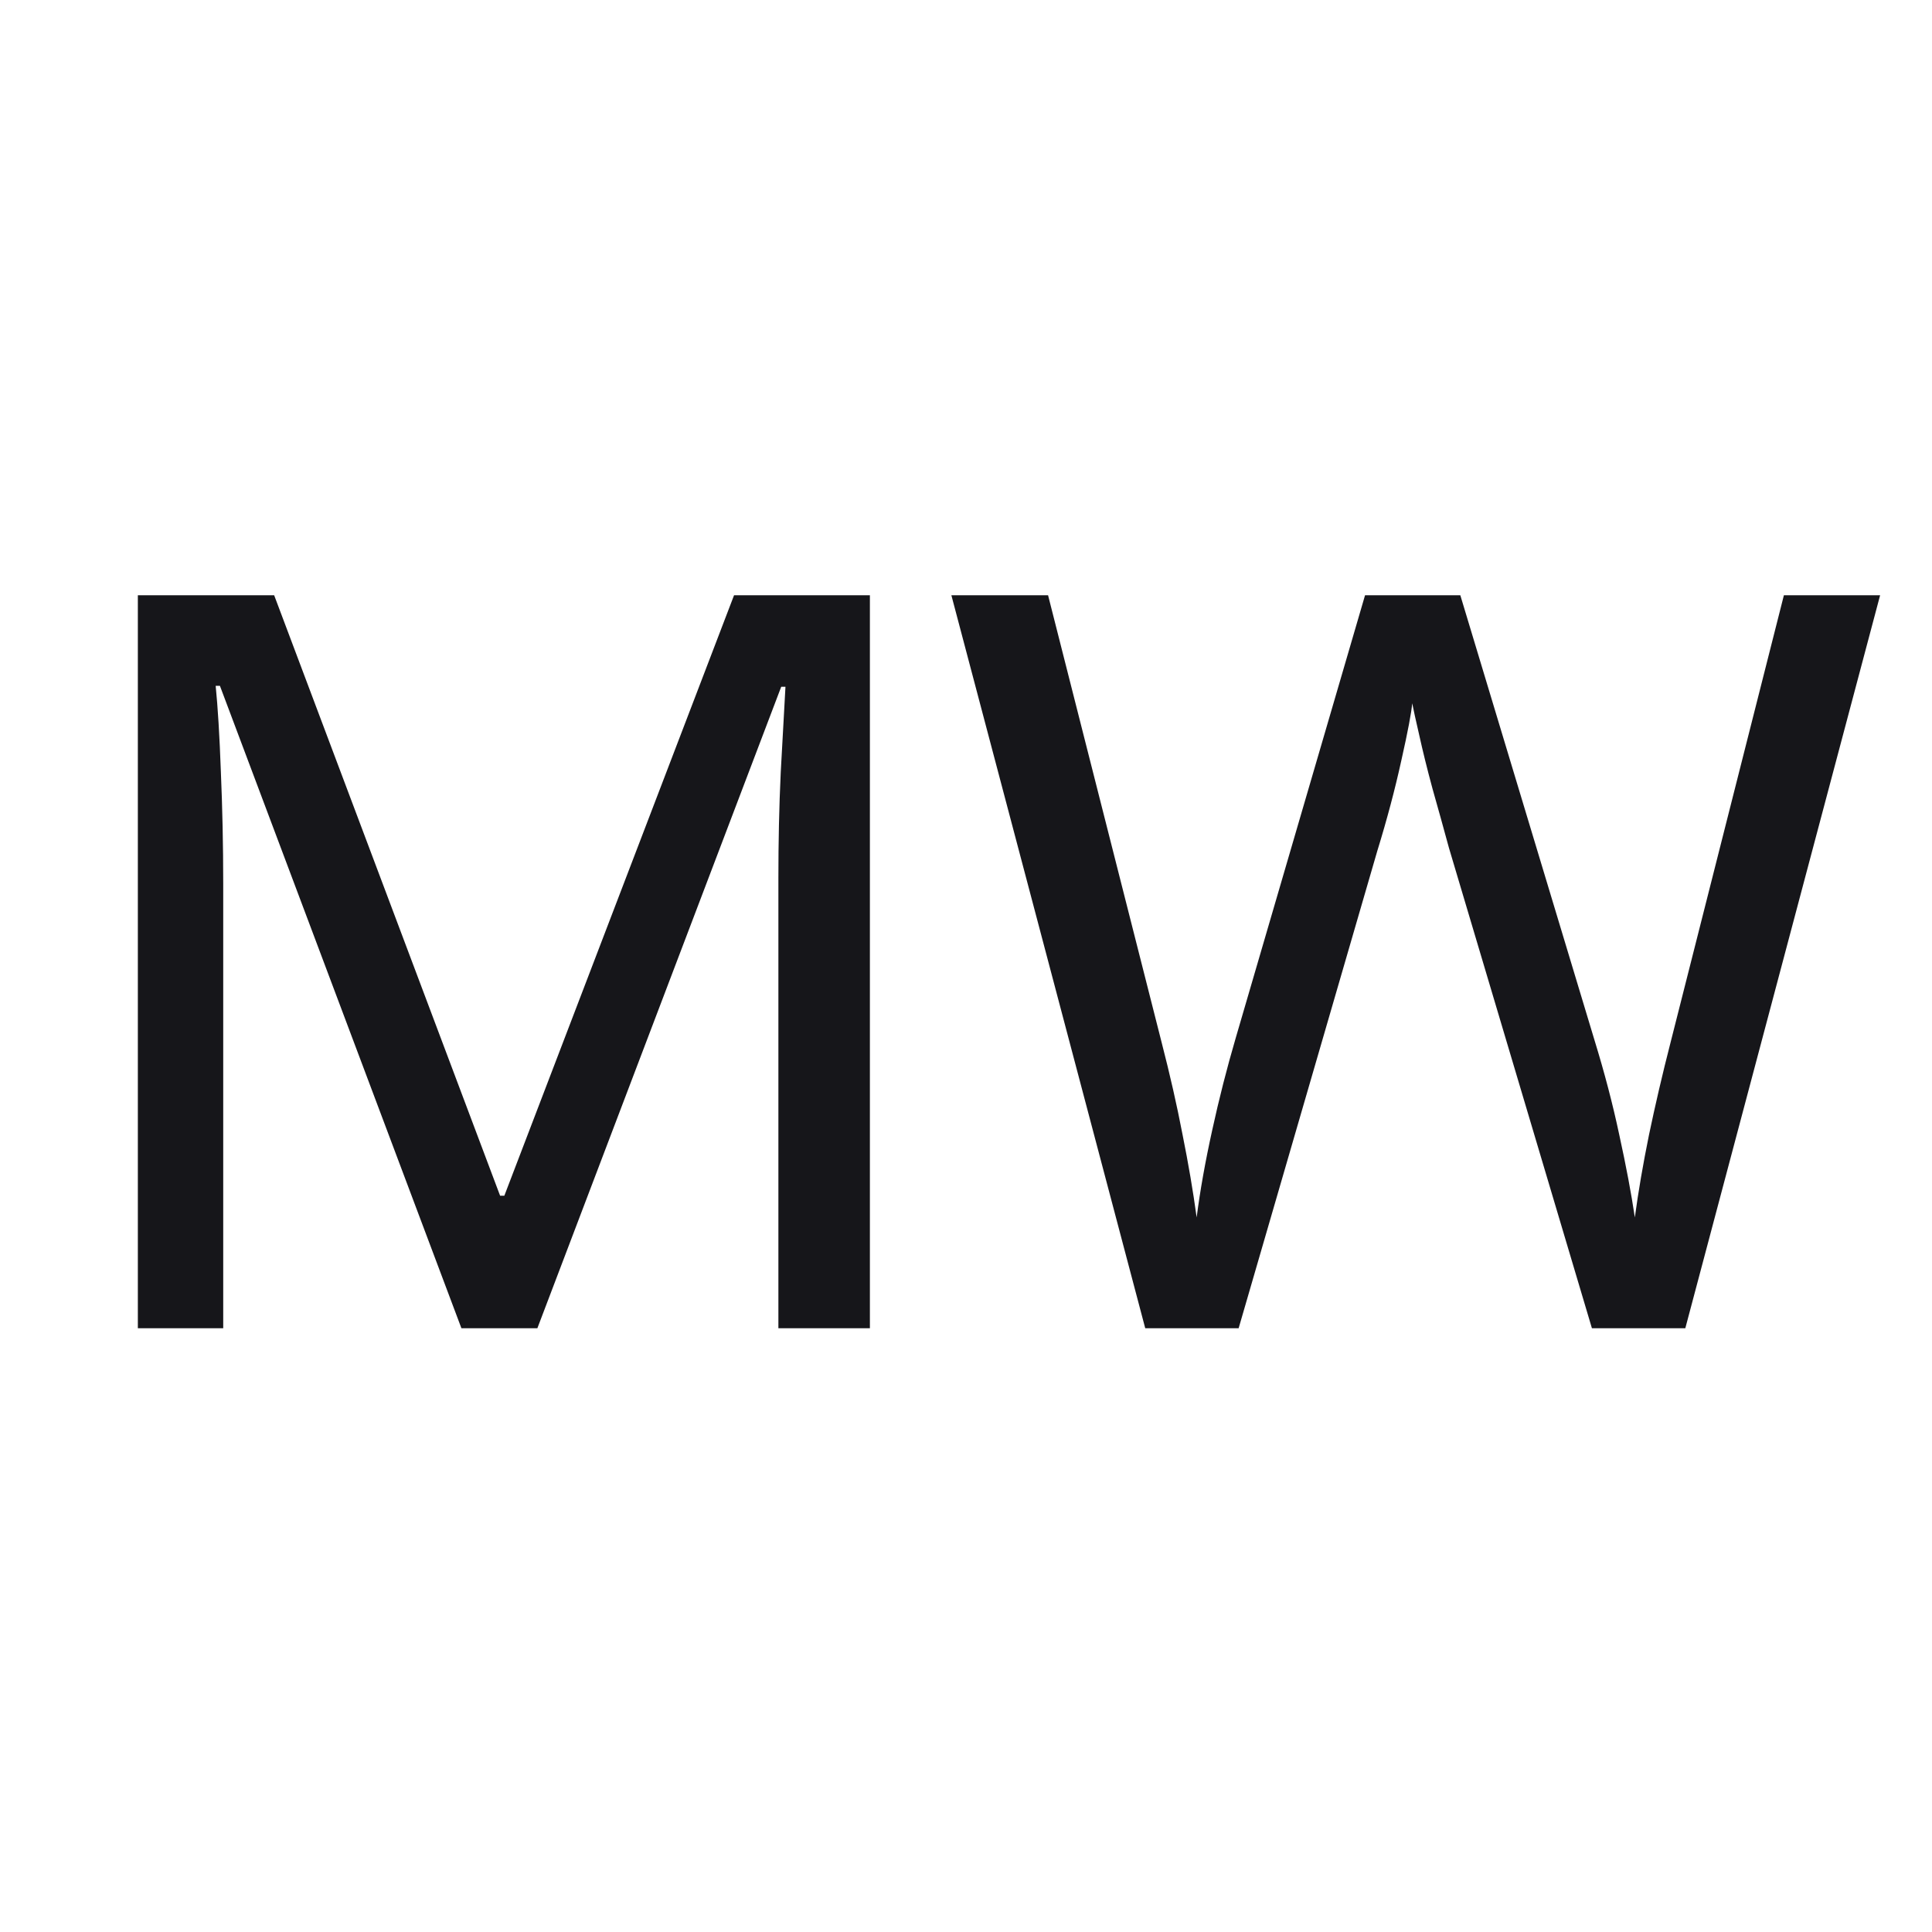
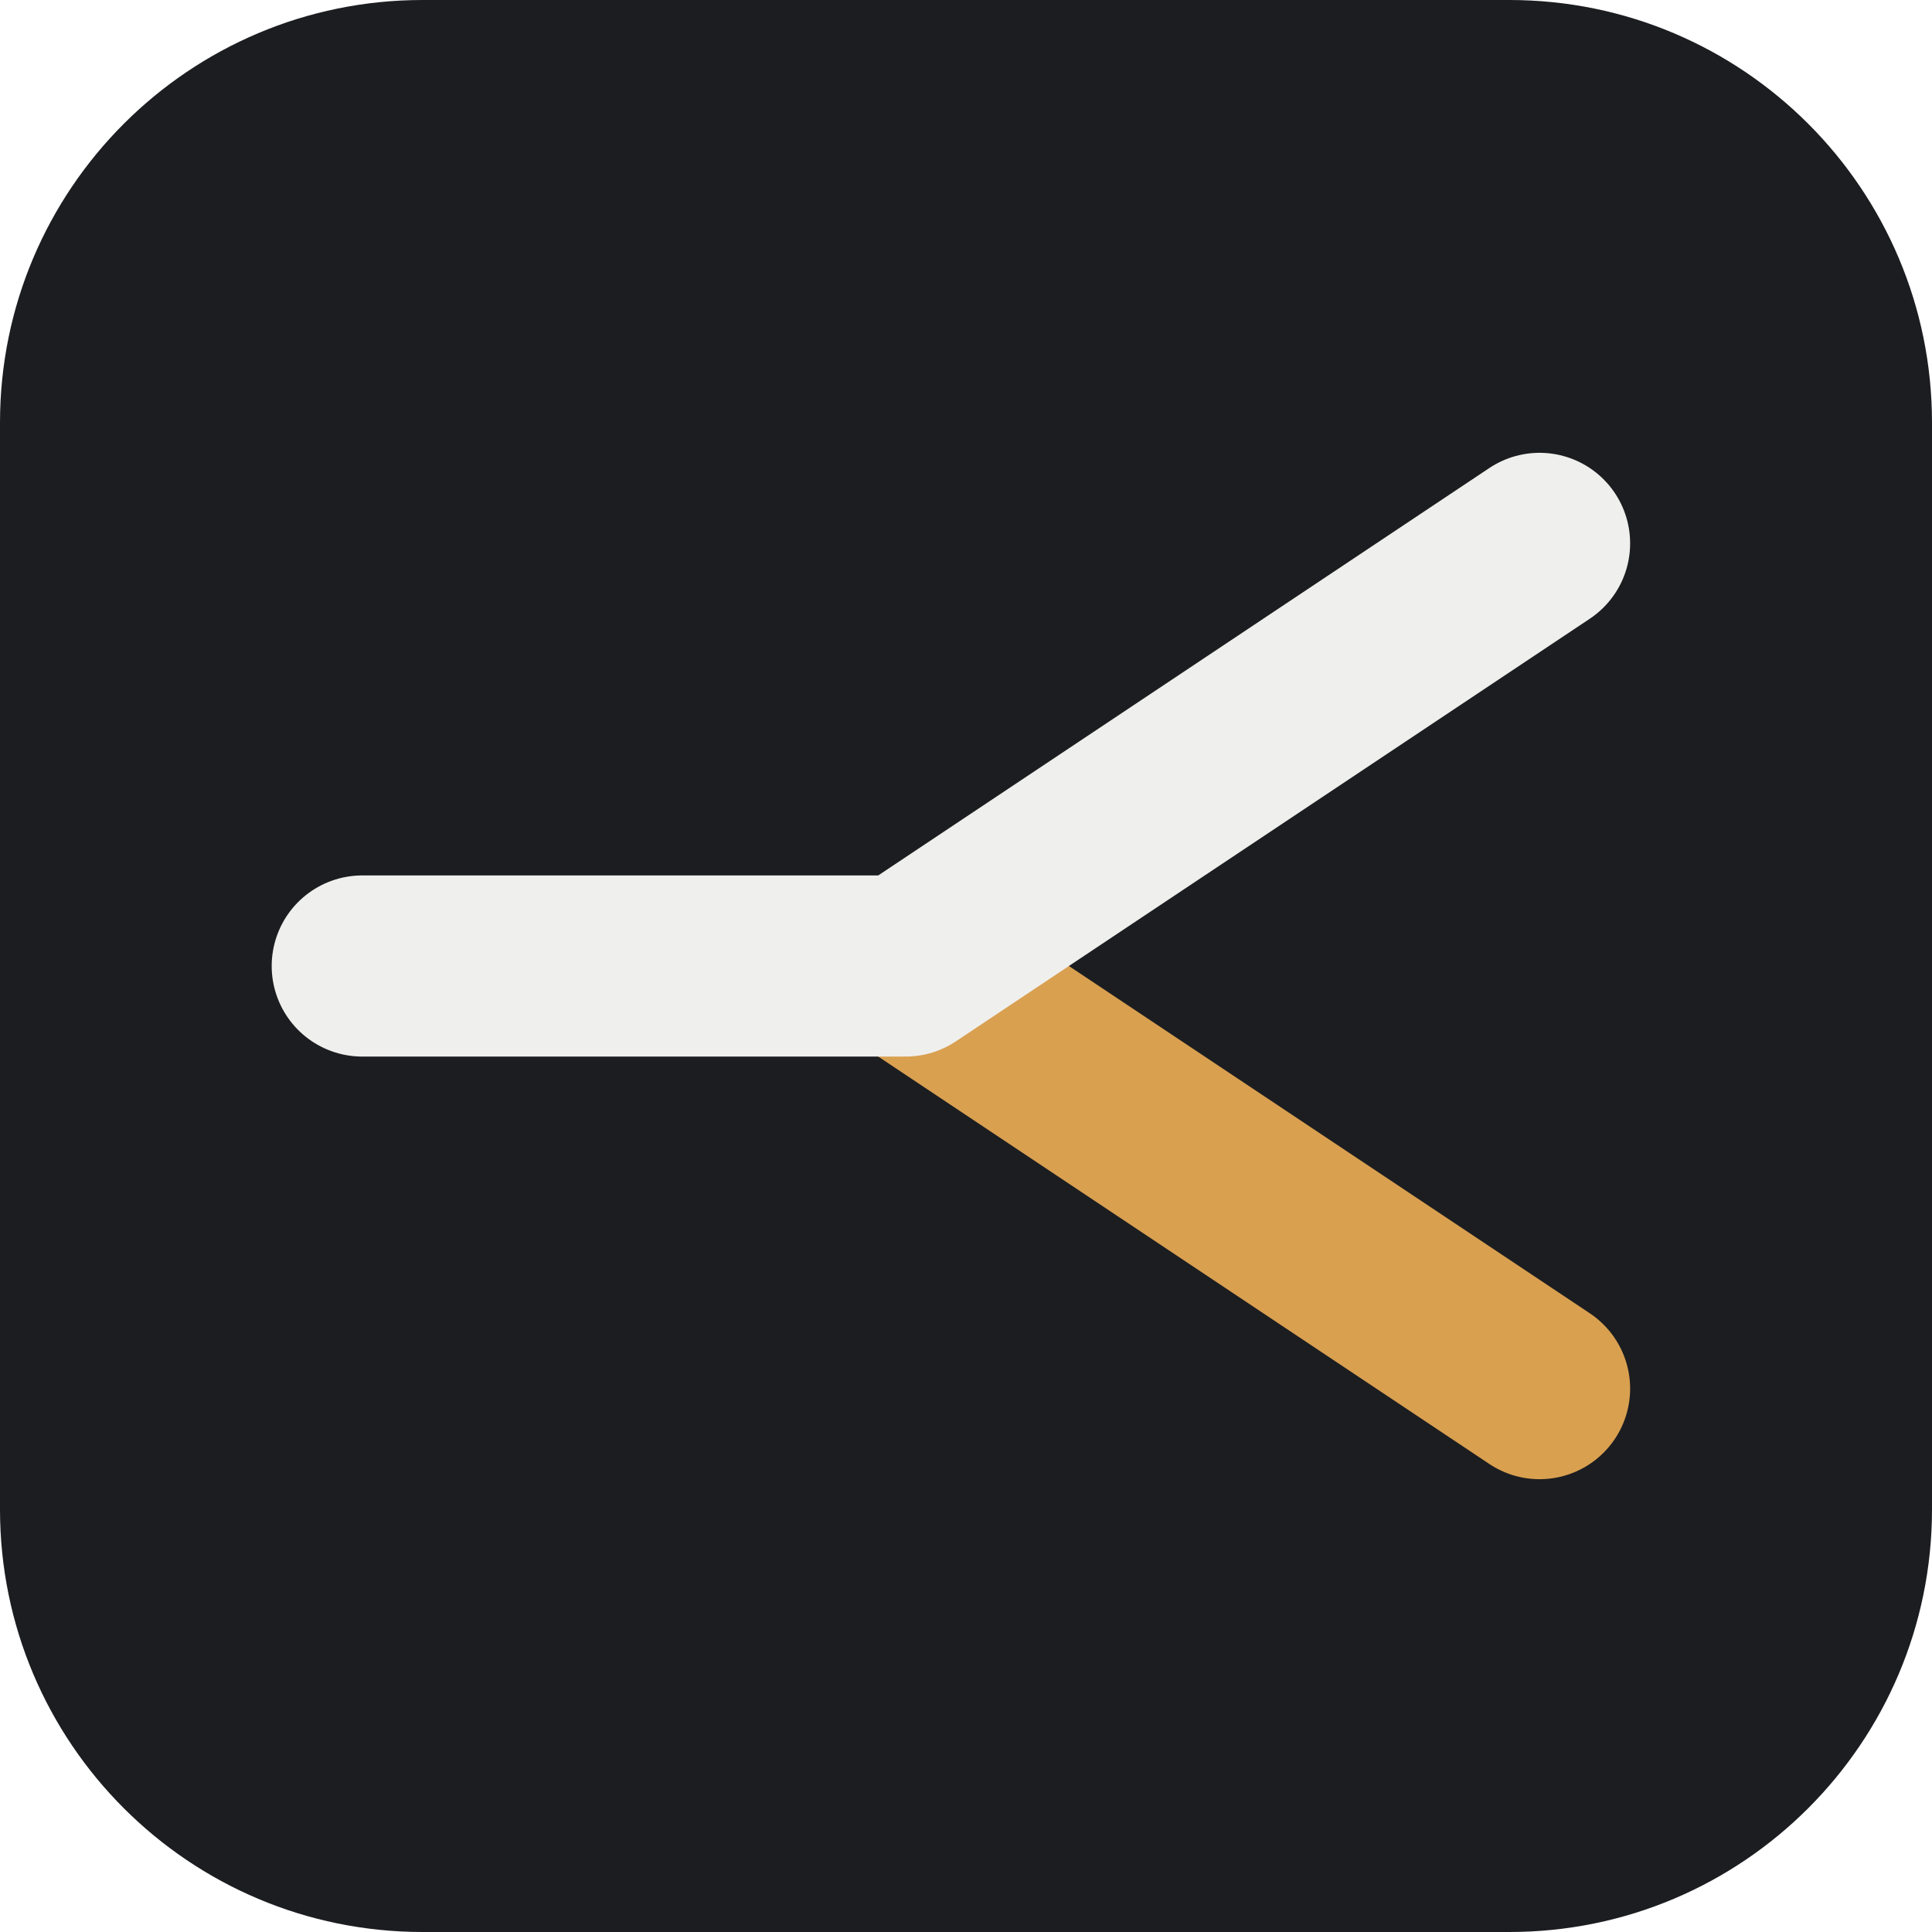
<svg xmlns="http://www.w3.org/2000/svg" viewBox="0 0 64 64">
-   <style>
-     text { fill: #16161a; }
-     @media (prefers-color-scheme: dark) {
-       text { fill: #eeeeea; }
-     }
-   </style>
-   <text x="32" y="44" font-family="Newsreader" font-size="34" text-anchor="middle" letter-spacing="-1">MW</text>
+   <rect width="64" height="64" rx="14" fill="#1c1d20" />
+   <path d="M30 32 L51 46" stroke="#d9a050" stroke-width="6" stroke-linecap="round" stroke-linejoin="round" fill="none" />
+   <path d="M12 32 L30 32 L51 18" stroke="#efefed" stroke-width="6" stroke-linecap="round" stroke-linejoin="round" fill="none" />
</svg>
